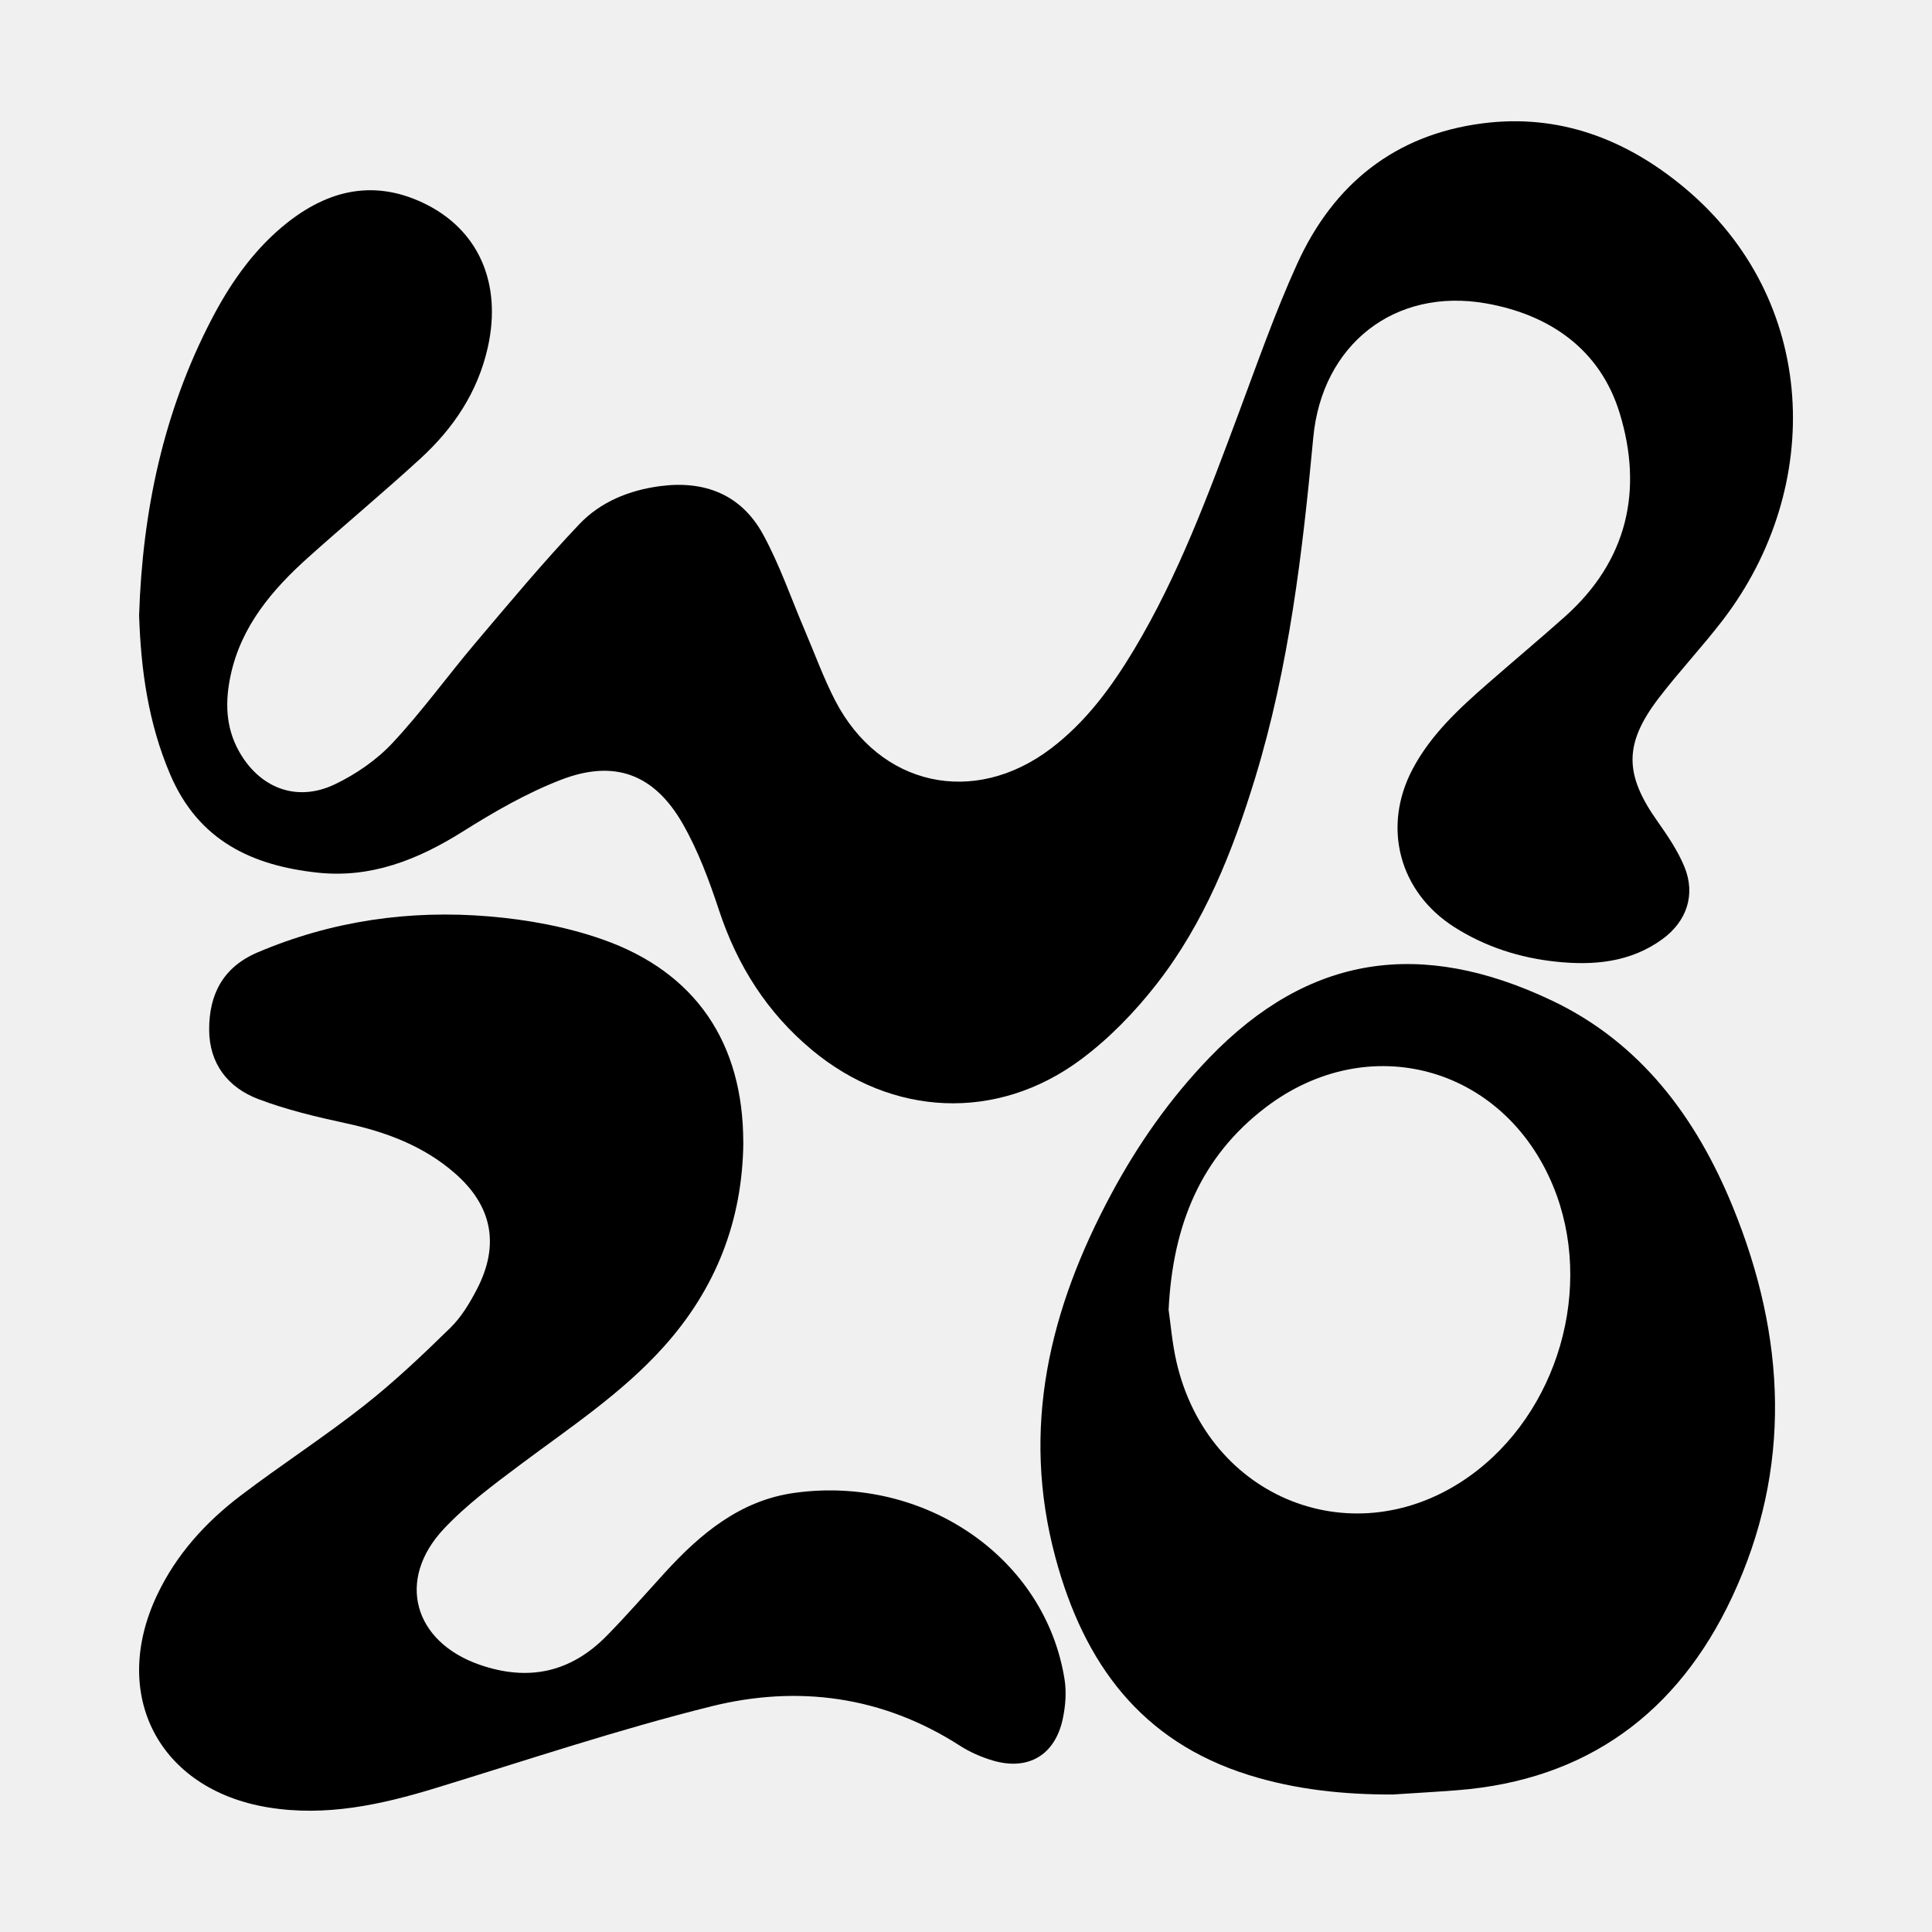
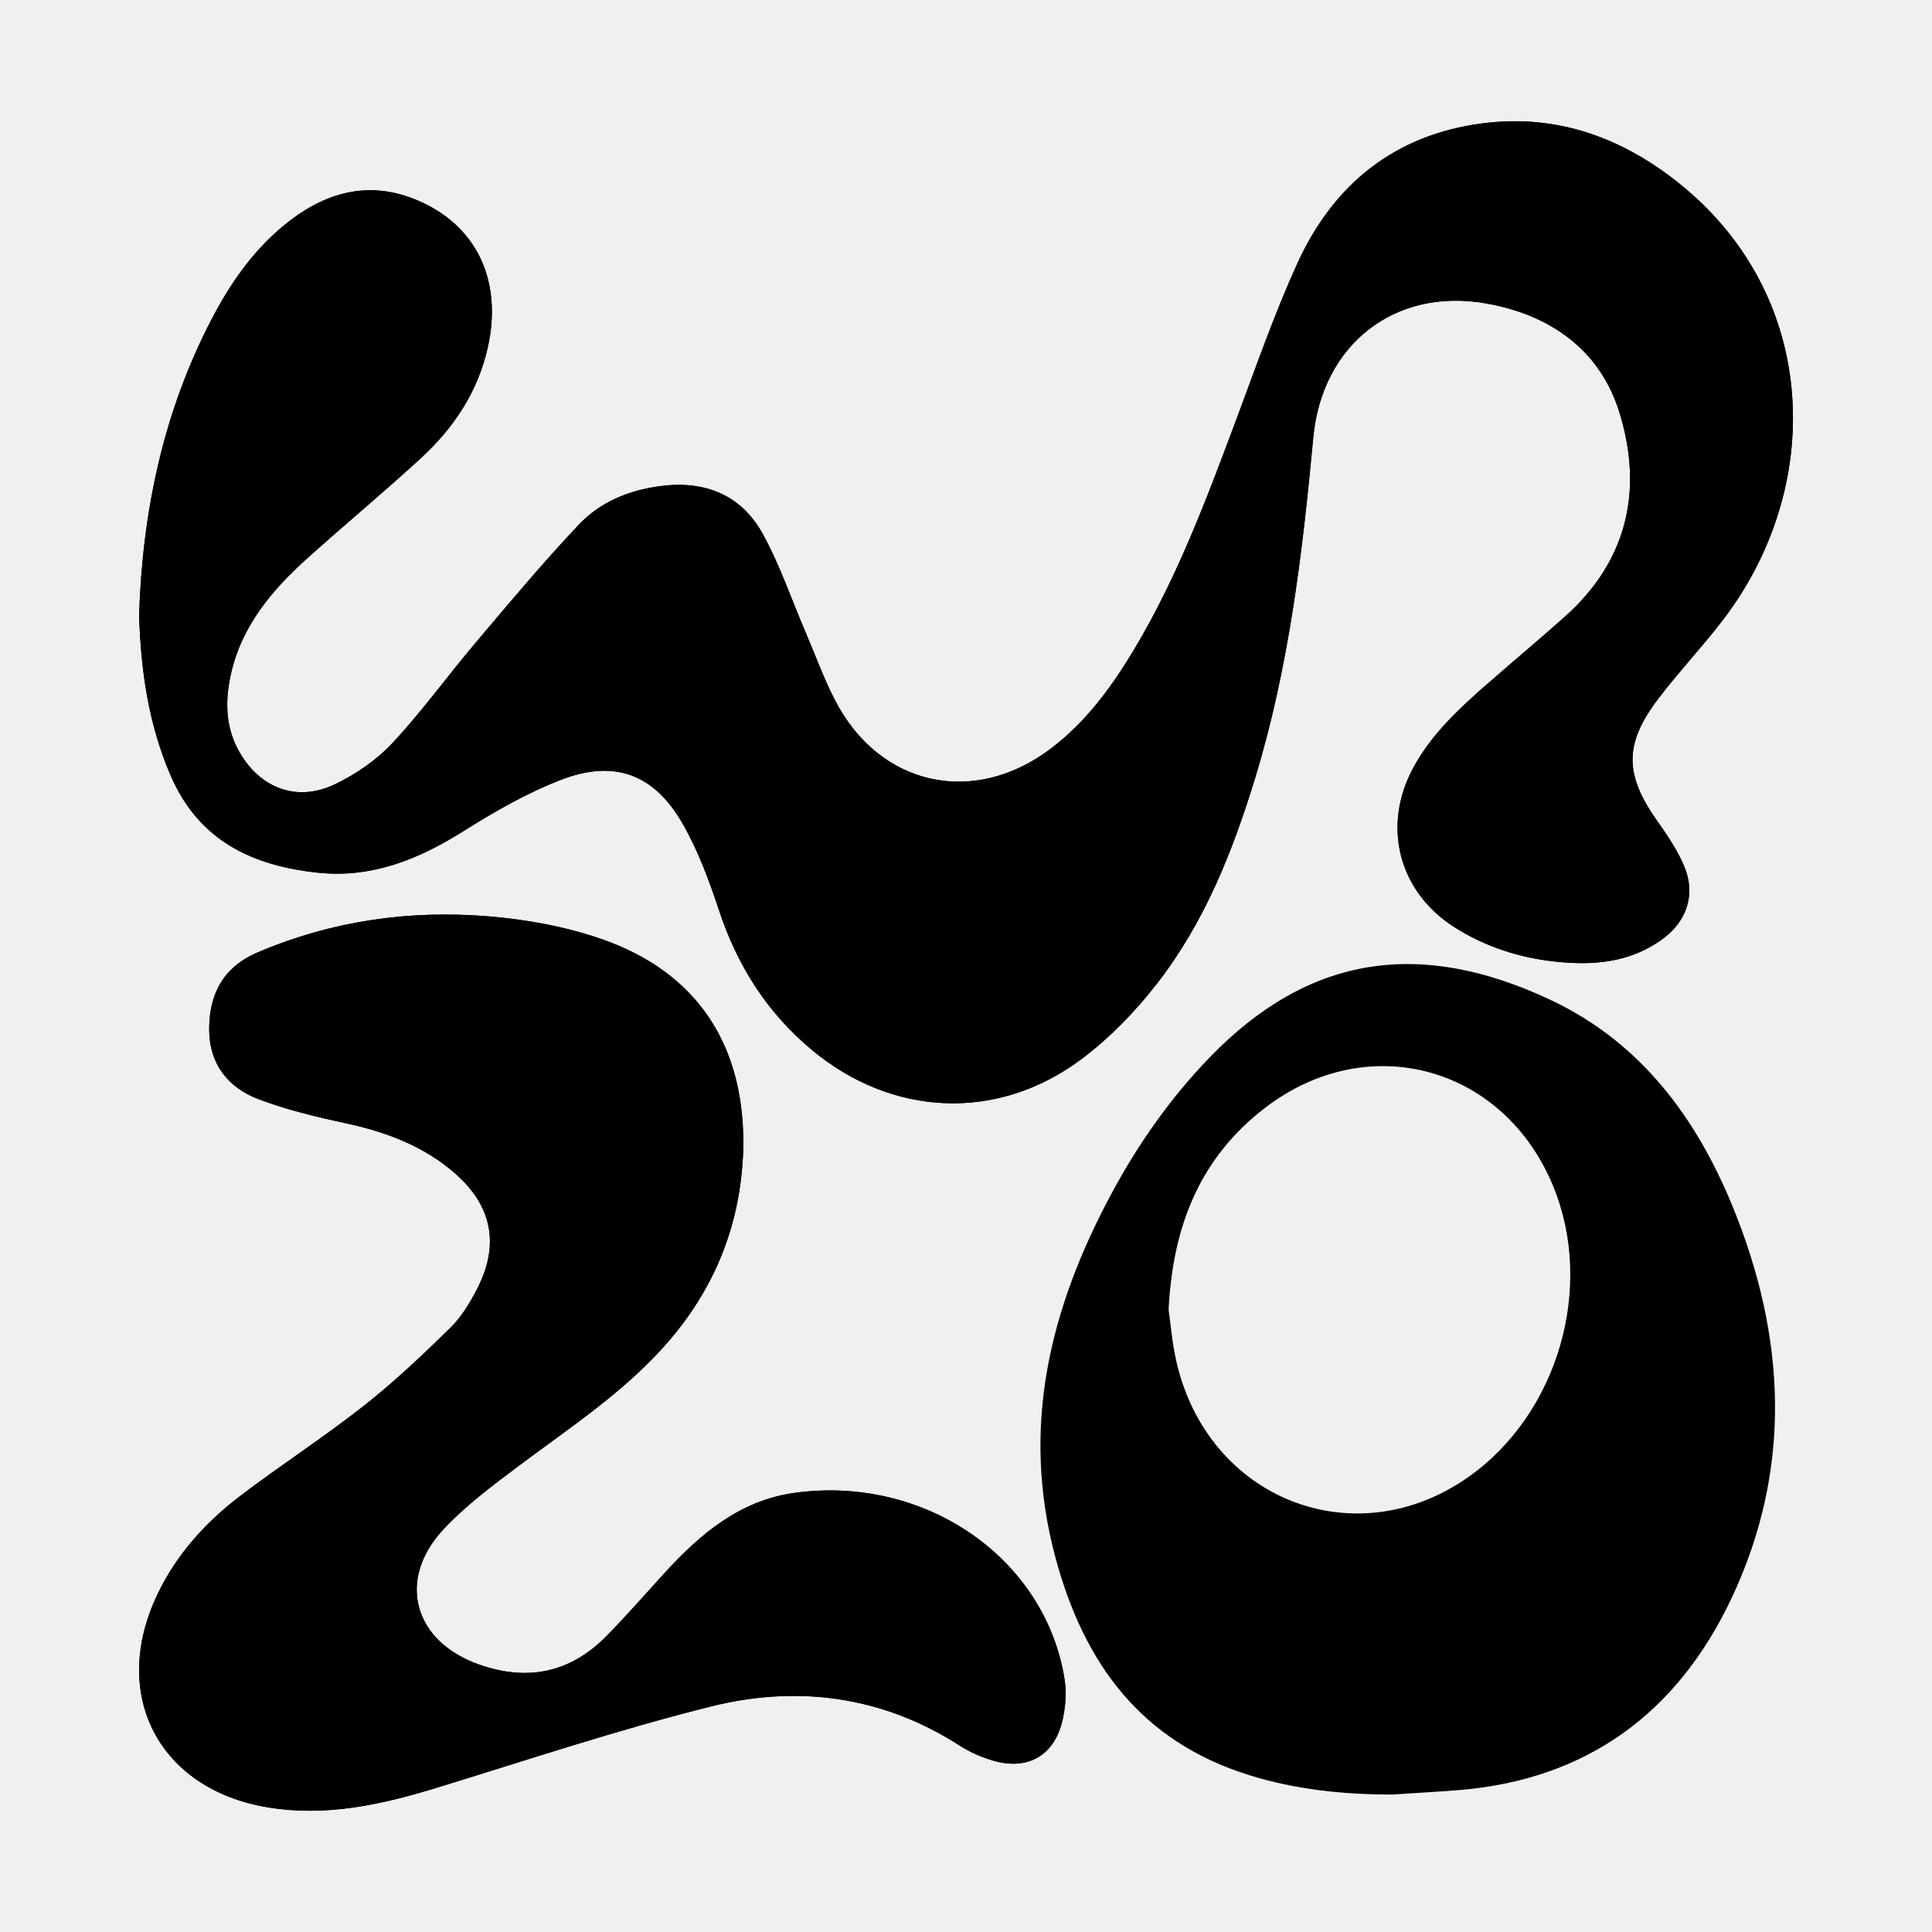
<svg xmlns="http://www.w3.org/2000/svg" id="Layer_1" viewBox="0 0 1080 1080">
  <defs>
-     <style>.cls-1{fill:#fff;}</style>
+     <style>.cls-1{fill:#000;}</style>
  </defs>
  <g id="Wilo">
    <path class="cls-1" d="m77.75,344.05c1,30.34,5.09,60.25,17.48,89.13,15.77,36.78,45.65,50.68,82.2,54.64,29.92,3.24,56.2-7.22,81.27-22.98,17.46-10.98,35.66-21.48,54.81-28.89,29.96-11.59,52.22-3.28,68.19,24.67,8.61,15.07,14.78,31.78,20.26,48.34,10.21,30.88,26.84,57.1,51.82,77.92,44.83,37.37,103.46,40.25,150.3,5.5,15.94-11.83,30.33-26.69,42.57-42.4,26.61-34.15,42.42-73.96,54.99-115.12,18.95-62.05,26.47-125.99,32.48-190.25,4.85-51.94,45.4-83.97,96.51-75.01,35.65,6.25,63.81,25.73,74.7,61.16,13.3,43.26,4.47,82.8-30.67,114.07-14.09,12.54-28.55,24.66-42.75,37.06-16.17,14.12-31.97,28.63-42.22,47.95-17.24,32.48-7.58,68.85,23.38,88.5,17.32,10.99,36.44,17.09,56.62,19.24,21.01,2.24,41.59.51,59.54-12.54,13.66-9.93,18.8-24.93,12.33-40.57-3.73-9-9.38-17.36-15.06-25.38-18.47-26.11-18.81-43.23.65-68.73,11.43-14.98,24.44-28.76,35.91-43.72,56.86-74.21,53.79-179.18-21.75-241.94-32.49-26.99-69.87-41.27-112.63-35.73-49.12,6.36-83.36,34.13-103.53,78.44-12.52,27.52-22.51,56.21-33.11,84.57-16.76,44.84-33.32,89.75-58.03,131.02-12.54,20.94-26.87,40.53-46.6,55.48-43.07,32.64-95.76,21.05-120.56-26.89-6.42-12.42-11.21-25.69-16.72-38.58-7.75-18.12-14.15-36.98-23.55-54.21-12.14-22.25-32.57-30.36-57.62-27.04-17.36,2.3-33.33,8.83-45.16,21.3-20.18,21.27-38.99,43.86-57.95,66.25-15.69,18.52-29.91,38.35-46.46,56.04-8.93,9.55-20.55,17.55-32.41,23.18-21.42,10.15-42.18,1.84-53.61-18.95-7.36-13.38-7.52-27.66-4.48-41.93,5.88-27.55,23.21-47.94,43.47-66.1,20.72-18.56,42.12-36.37,62.62-55.16,18.47-16.93,32.06-37.1,37.68-62.11,8.04-35.76-4.98-66.14-36.21-80.9-29.18-13.8-55.4-6.26-78.96,13.64-16.85,14.24-29.17,32.15-39.27,51.56-26.88,51.69-38.6,107.16-40.48,165.48Zm337.78,294.5c-.03-55.39-26.48-95.09-78.74-113.42-20.19-7.08-42.02-11.06-63.41-12.86-44.44-3.73-87.83,2.49-129.28,20.1-19.36,8.23-27.2,23.43-27.15,43.21.05,19.07,10.49,32.41,27.6,38.88,15.68,5.93,32.21,9.89,48.65,13.42,22.54,4.85,43.54,12.68,61.07,27.95,20.88,18.19,25.15,39.98,12.51,64.56-4.05,7.88-8.86,15.88-15.12,22-15.49,15.14-31.3,30.14-48.31,43.51-22.33,17.55-46.28,33.03-68.9,50.24-19.5,14.84-35.79,32.75-46.49,55.25-26.62,55.95.74,108.81,61.75,118.94,32.39,5.38,63.35-1.43,94.14-10.87,51.12-15.67,101.94-32.68,153.77-45.58,48.47-12.06,95.81-5.77,138.96,21.97,5.56,3.58,11.89,6.36,18.23,8.25,19.95,5.96,35.03-2.91,39.35-23.37,1.48-7.04,2.1-14.73.99-21.79-10.74-68.13-78.16-114.36-150.75-104.45-30.55,4.17-52.77,22.81-72.75,44.68-10.78,11.8-21.28,23.87-32.47,35.27-20.11,20.49-43.8,25.65-71.1,16.14-36.82-12.82-46.69-47.43-19.96-75.91,12.57-13.39,27.67-24.59,42.46-35.67,27.85-20.87,57.04-40.01,80.54-66.2,29.2-32.54,44.01-70.57,44.44-114.24Z" />
    <path d="m77.75,344.05c1.88-58.32,13.6-113.79,40.48-165.48,10.09-19.41,22.41-37.32,39.27-51.56,23.56-19.9,49.78-27.44,78.96-13.64,31.22,14.76,44.24,45.14,36.21,80.9-5.62,25.01-19.21,45.18-37.68,62.11-20.5,18.79-41.91,36.59-62.62,55.16-20.27,18.16-37.6,38.55-43.47,66.1-3.05,14.27-2.88,28.54,4.48,41.93,11.43,20.79,32.19,29.1,53.61,18.95,11.86-5.62,23.48-13.63,32.41-23.18,16.55-17.69,30.77-37.52,46.46-56.04,18.96-22.39,37.77-44.98,57.95-66.25,11.83-12.47,27.8-19,45.16-21.3,25.05-3.32,45.48,4.79,57.62,27.04,9.4,17.23,15.8,36.08,23.55,54.21,5.51,12.89,10.29,26.16,16.72,38.58,24.8,47.94,77.48,59.53,120.56,26.89,19.72-14.95,34.06-34.54,46.6-55.48,24.72-41.27,41.28-86.19,58.03-131.02,10.6-28.36,20.59-57.05,33.11-84.57,20.17-44.31,54.41-72.09,103.53-78.44,42.77-5.53,80.14,8.74,112.63,35.73,75.54,62.76,78.6,167.73,21.75,241.94-11.46,14.96-24.47,28.74-35.91,43.72-19.46,25.5-19.13,42.61-.65,68.73,5.67,8.02,11.33,16.38,15.06,25.38,6.47,15.64,1.33,30.64-12.33,40.57-17.96,13.05-38.54,14.77-59.54,12.54-20.18-2.15-39.3-8.25-56.62-19.24-30.96-19.65-40.61-56.02-23.38-88.5,10.25-19.32,26.05-33.83,42.22-47.95,14.21-12.41,28.67-24.53,42.75-37.06,35.14-31.26,43.97-70.81,30.67-114.07-10.89-35.42-39.05-54.9-74.7-61.16-51.11-8.96-91.65,23.07-96.51,75.01-6.01,64.26-13.53,128.2-32.48,190.25-12.57,41.16-28.38,80.97-54.99,115.12-12.24,15.71-26.62,30.57-42.57,42.4-46.85,34.76-105.47,31.87-150.3-5.5-24.97-20.82-41.61-47.04-51.82-77.92-5.47-16.56-11.65-33.27-20.26-48.34-15.97-27.95-38.23-36.26-68.19-24.67-19.15,7.41-37.35,17.91-54.81,28.89-25.08,15.77-51.35,26.23-81.27,22.98-36.54-3.96-66.43-17.86-82.2-54.64-12.38-28.88-16.48-58.79-17.48-89.13Z" />
    <path d="m415.53,638.55c-.43,43.68-15.24,81.71-44.44,114.24-23.5,26.19-52.69,45.33-80.54,66.2-14.79,11.08-29.9,22.28-42.46,35.67-26.73,28.48-16.86,63.09,19.96,75.91,27.3,9.51,50.99,4.34,71.1-16.14,11.19-11.4,21.69-23.47,32.47-35.27,19.98-21.87,42.2-40.51,72.75-44.68,72.6-9.91,140.01,36.32,150.75,104.45,1.11,7.06.5,14.75-.99,21.79-4.31,20.47-19.4,29.34-39.35,23.37-6.35-1.9-12.67-4.68-18.23-8.25-43.15-27.73-90.49-34.03-138.96-21.97-51.83,12.9-102.65,29.92-153.77,45.58-30.79,9.43-61.74,16.24-94.14,10.87-61-10.13-88.37-62.99-61.75-118.94,10.7-22.49,26.99-40.41,46.49-55.25,22.62-17.21,46.57-32.69,68.9-50.24,17.01-13.37,32.82-28.37,48.31-43.51,6.26-6.11,11.07-14.12,15.12-22,12.64-24.58,8.37-46.37-12.51-64.56-17.53-15.27-38.53-23.1-61.07-27.95-16.43-3.53-32.97-7.5-48.65-13.42-17.11-6.47-27.56-19.81-27.6-38.88-.05-19.78,7.79-34.98,27.15-43.21,41.45-17.61,84.84-23.82,129.28-20.1,21.39,1.79,43.21,5.77,63.41,12.86,52.26,18.33,78.71,58.03,78.74,113.42Z" />
    <path d="m778.42,1003.15c-27.36.04-54.32-2.74-80.44-10.93-60.11-18.84-91.99-62.27-107.92-121.31-19.68-72.94-3.22-139.5,31.25-203.66,14.89-27.72,32.83-53.27,54.73-75.98,55.61-57.64,118.15-66.7,191.28-32.05,49.83,23.61,80.95,65.53,101.35,115.49,29.67,72.65,33.36,146.12-.52,218.28-30.27,64.46-81.07,102.07-153.42,107.75-12.1.95-24.21,1.61-36.32,2.41Zm-125.16-270.98c1.1,7.51,1.95,18.39,4.35,28.92,17.6,77.16,99.97,109.46,163.58,64.32,49.92-35.43,70.33-106.04,46.97-162.51-27.7-66.94-103.26-87.72-160.79-43.75-35.94,27.47-51.78,65.31-54.11,113.02Z" />
  </g>
</svg>
